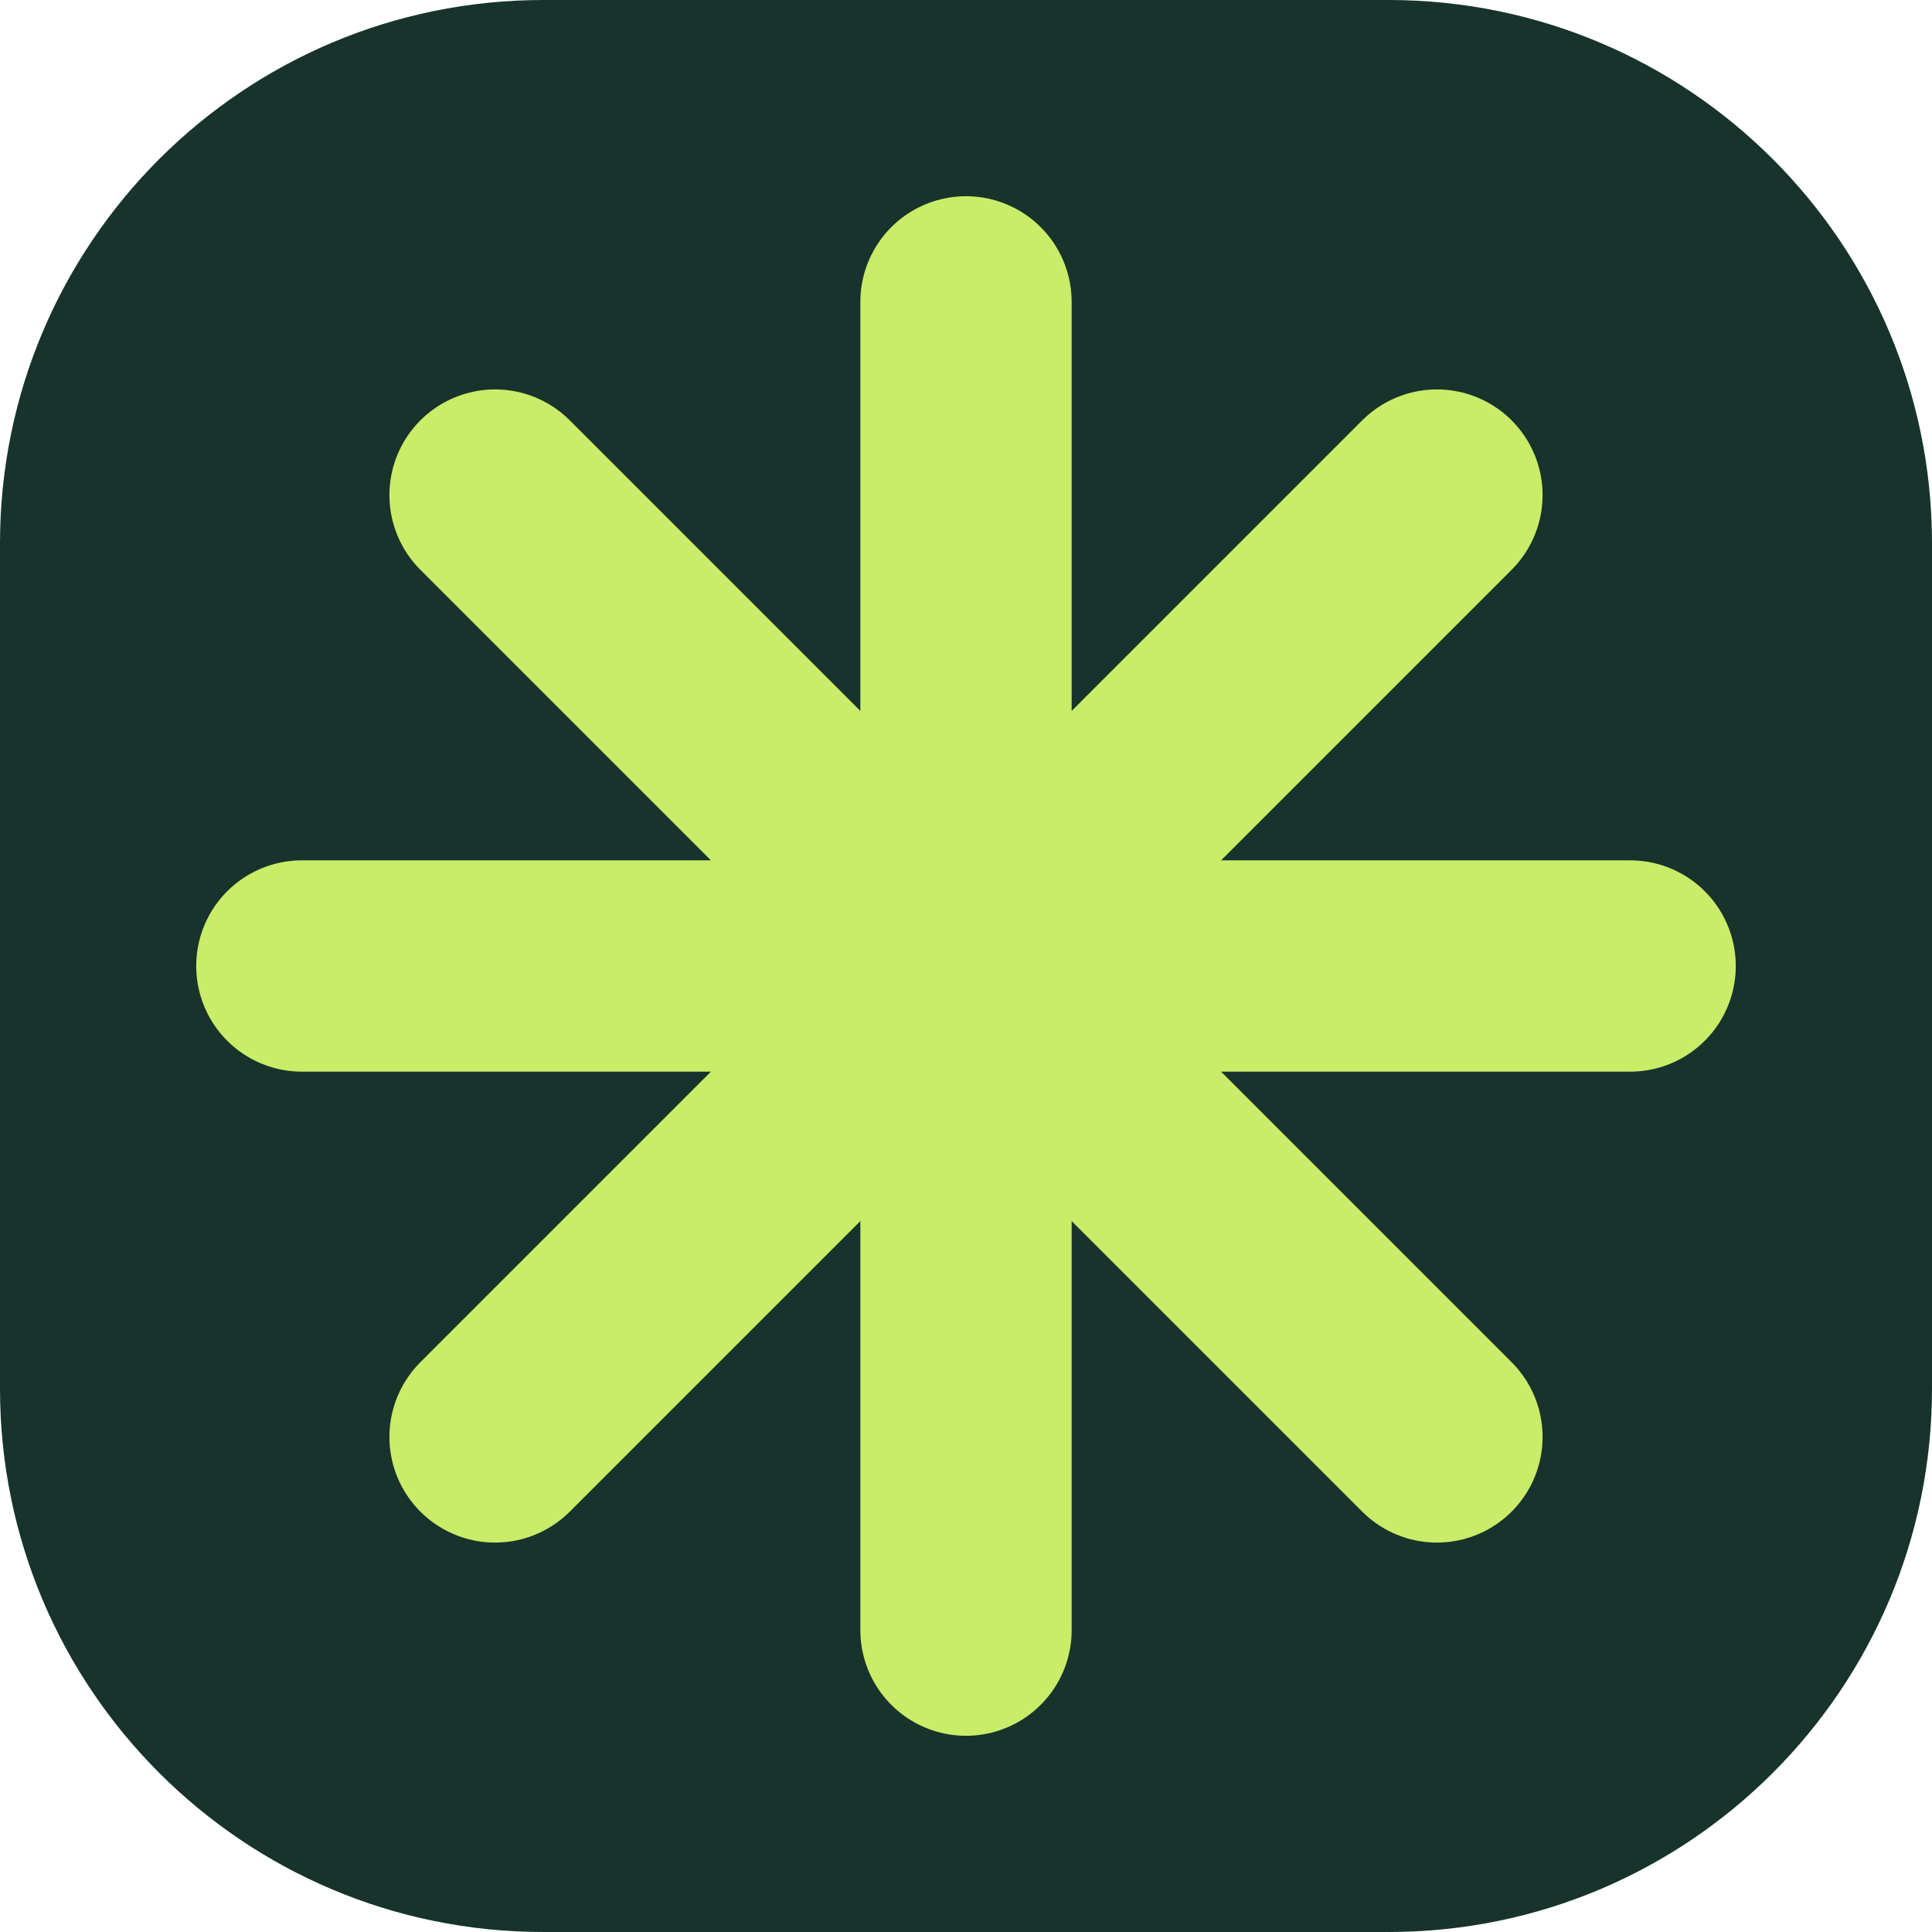
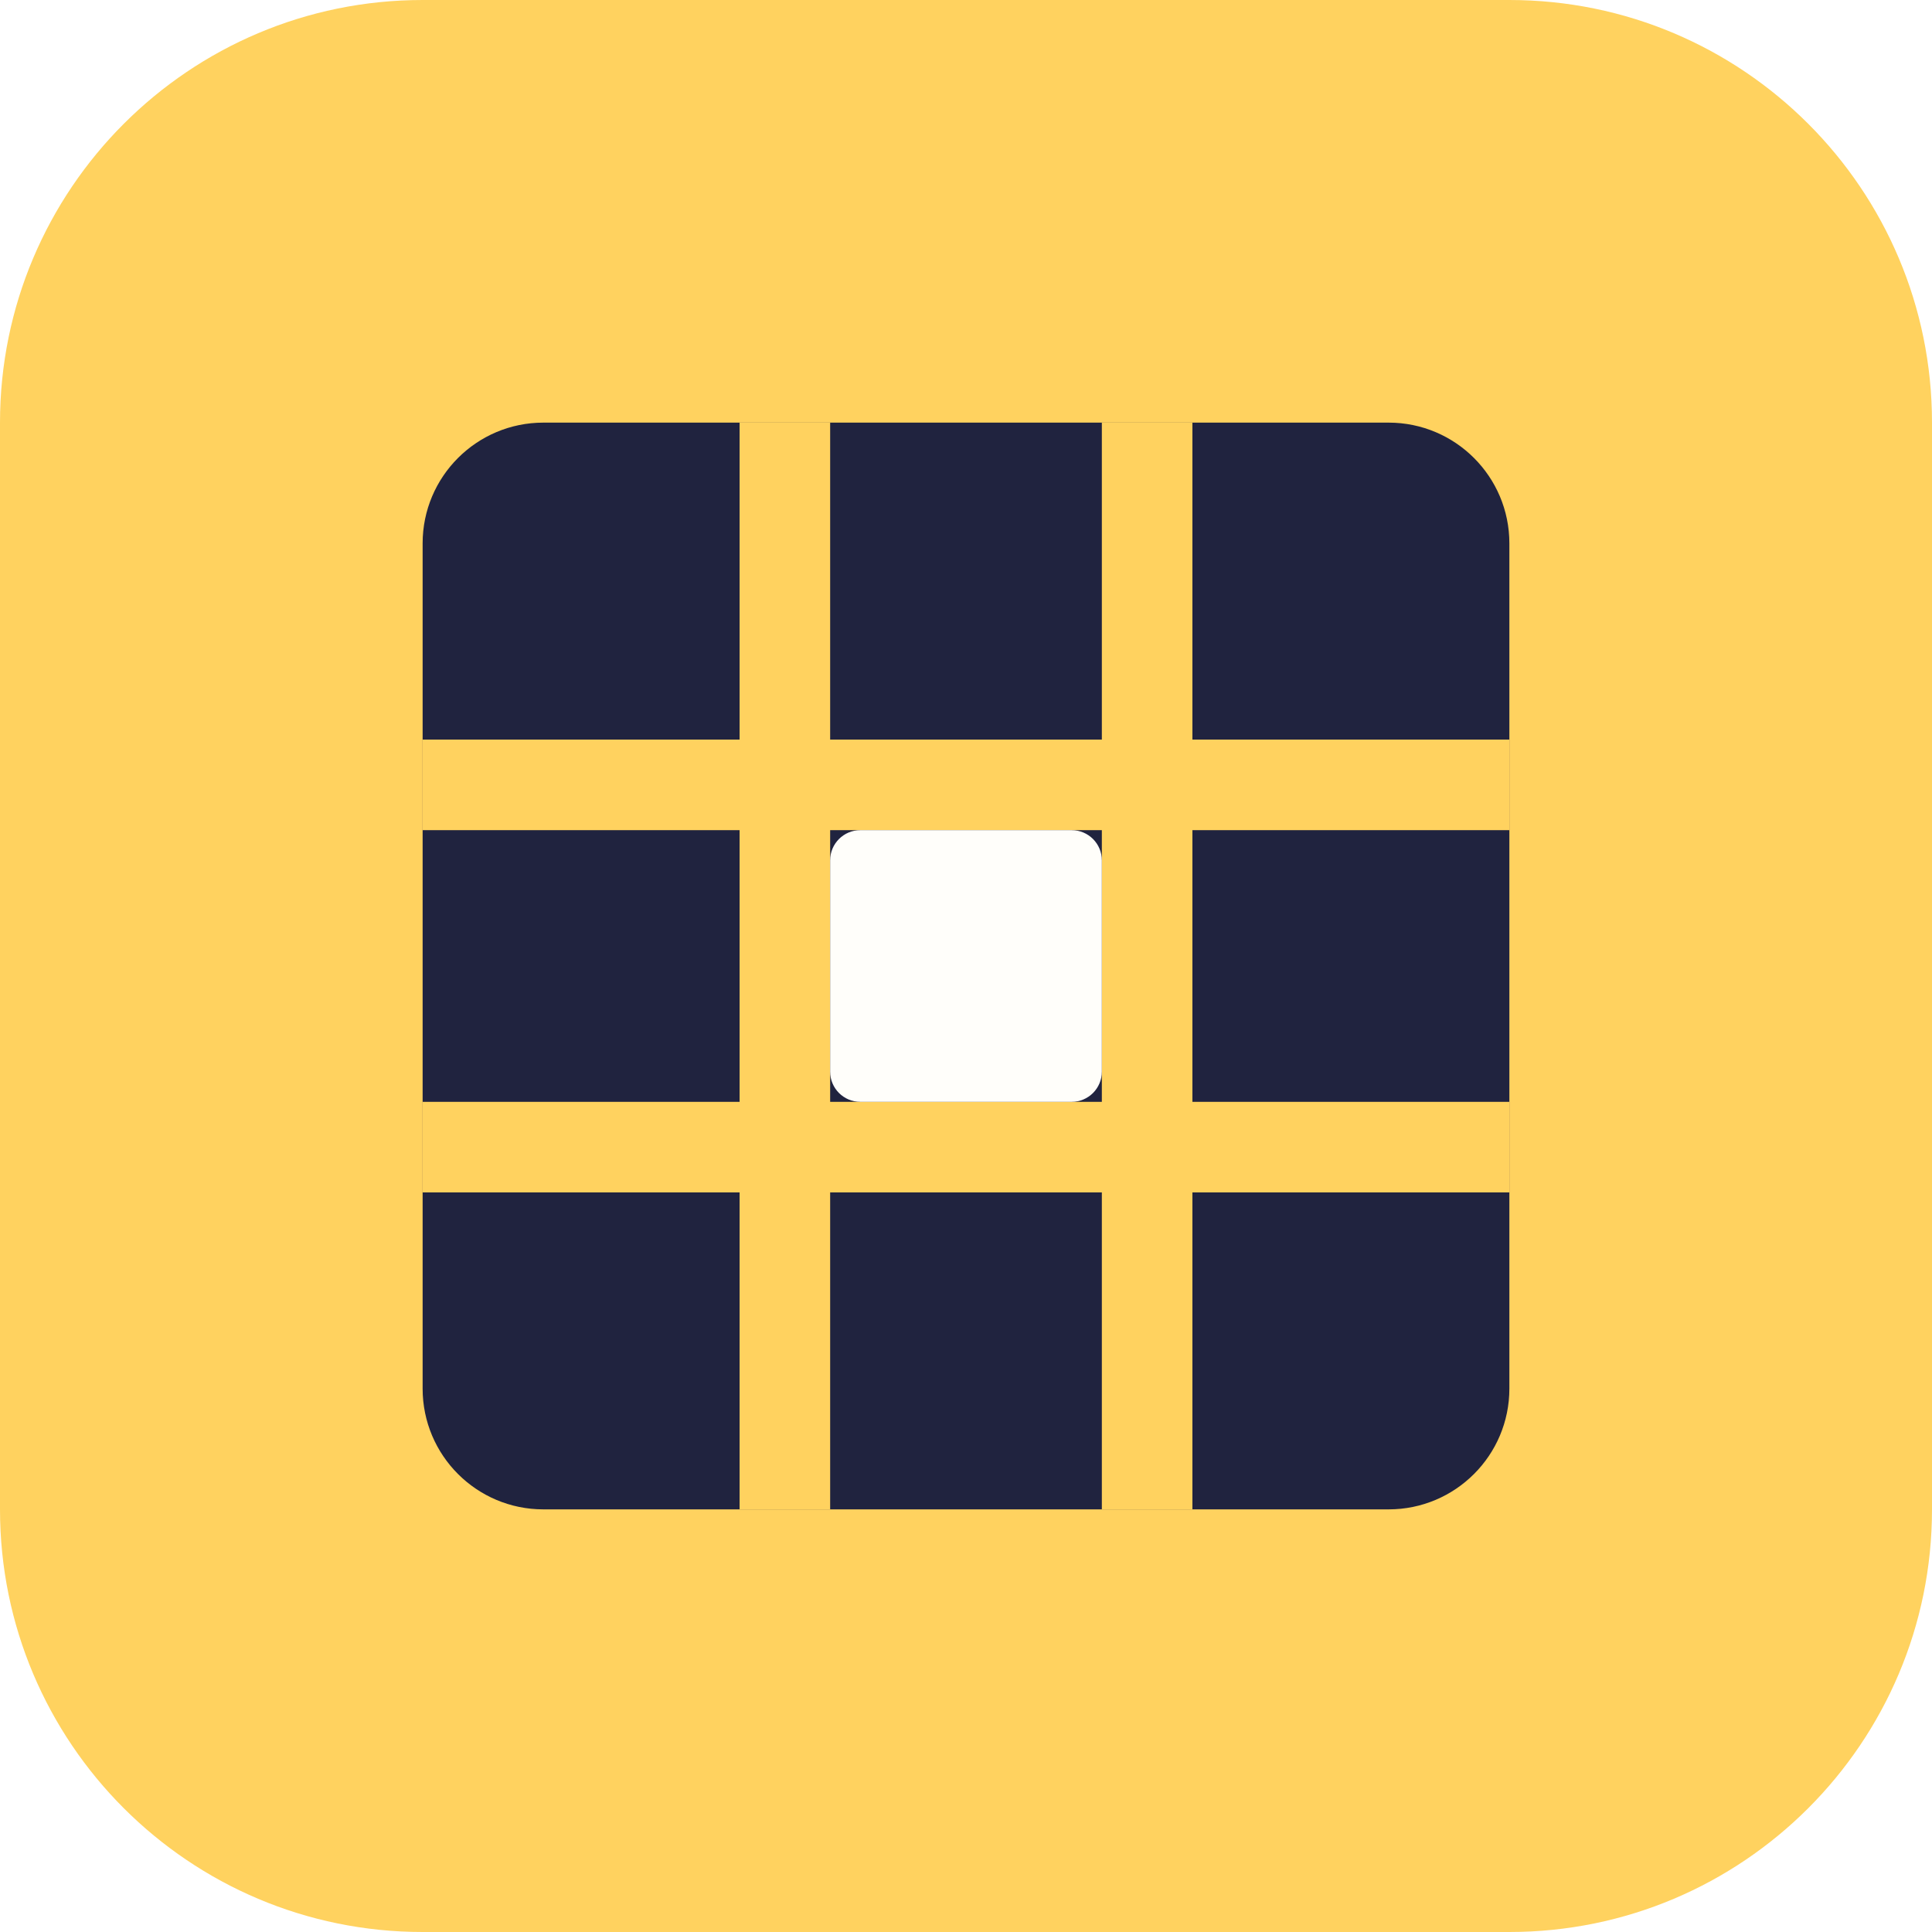
<svg xmlns="http://www.w3.org/2000/svg" viewBox="0 0 64 64">
-   <rect width="64" height="64" rx="18" fill="#17332c" />
-   <path d="M32 10v44M10 32h44M16.4 16.4l31.2 31.2m0-31.2L16.4 47.6" stroke="#c9ec69" stroke-linecap="round" stroke-width="7" />
+   <rect width="64" height="64" rx="14" fill="#ffd25f" />
+   <rect x="14" y="14" width="36" height="36" rx="4" fill="#20233f" />
+   <path d="M26 14v36M38 14v36M14 26h36M14 38h36" stroke="#ffd25f" stroke-width="3" />
+   <rect x="27.5" y="27.5" width="9" height="9" rx="1" fill="#fffefa" />
</svg>
